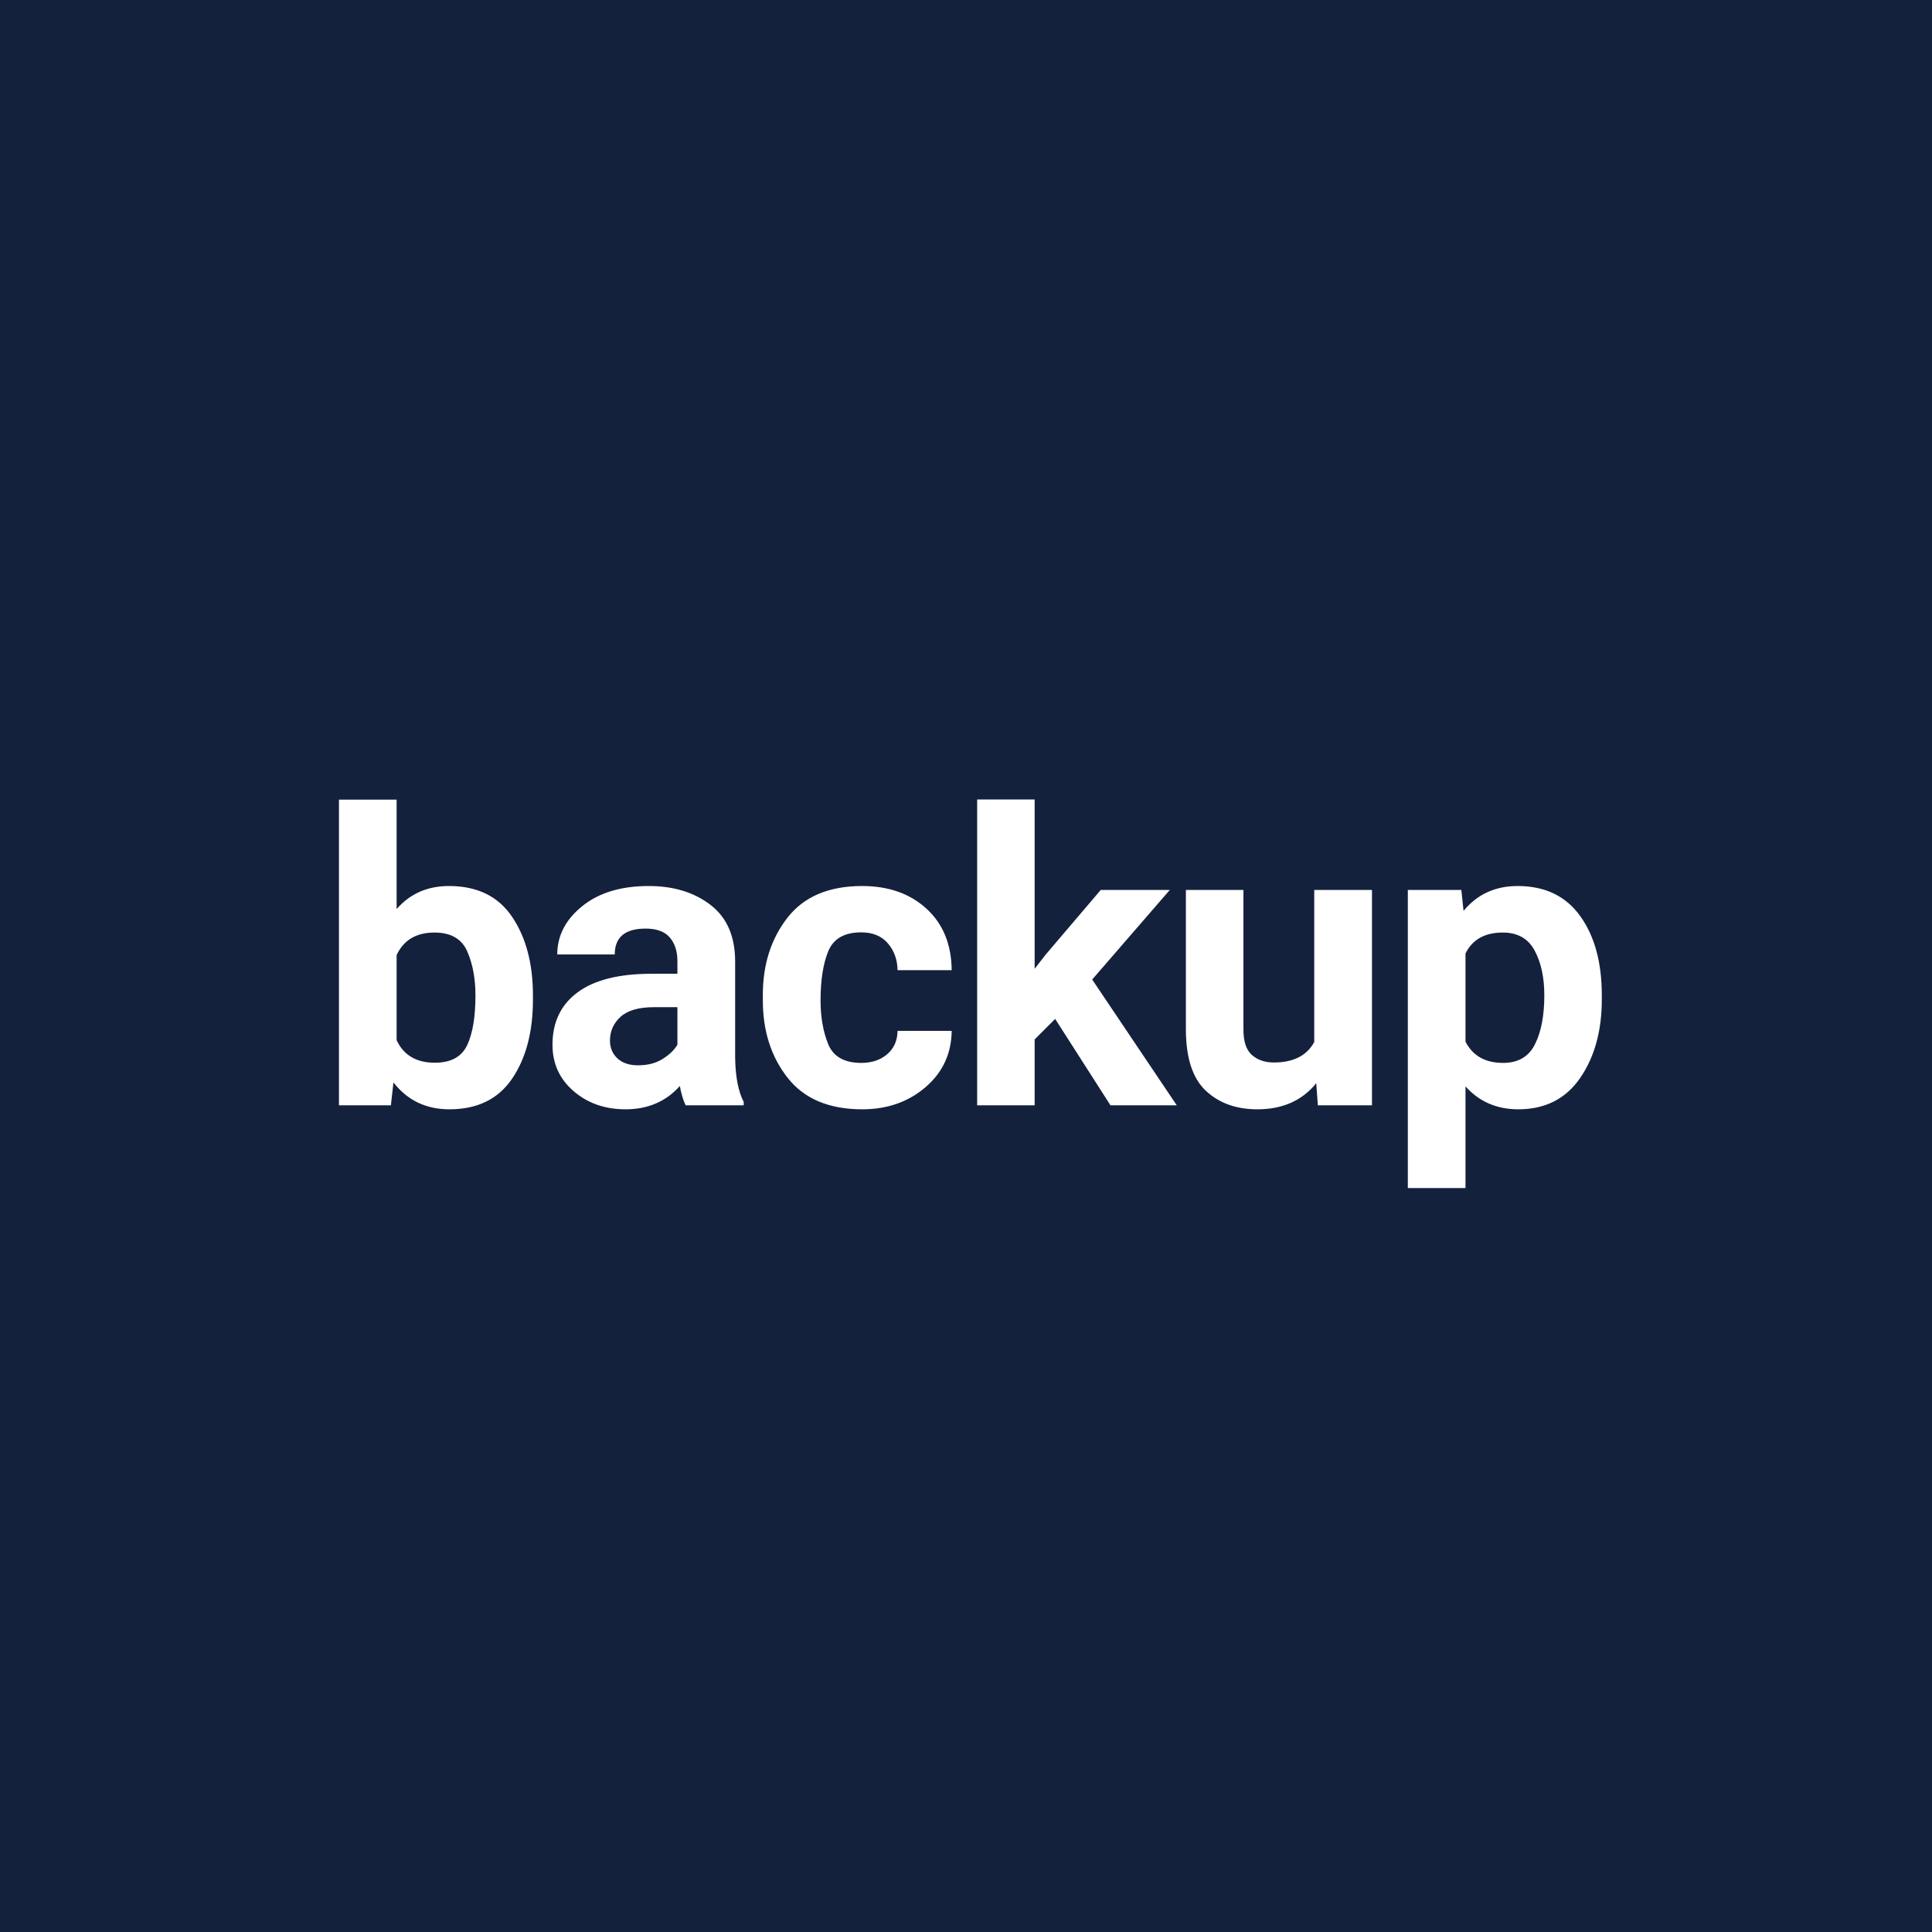
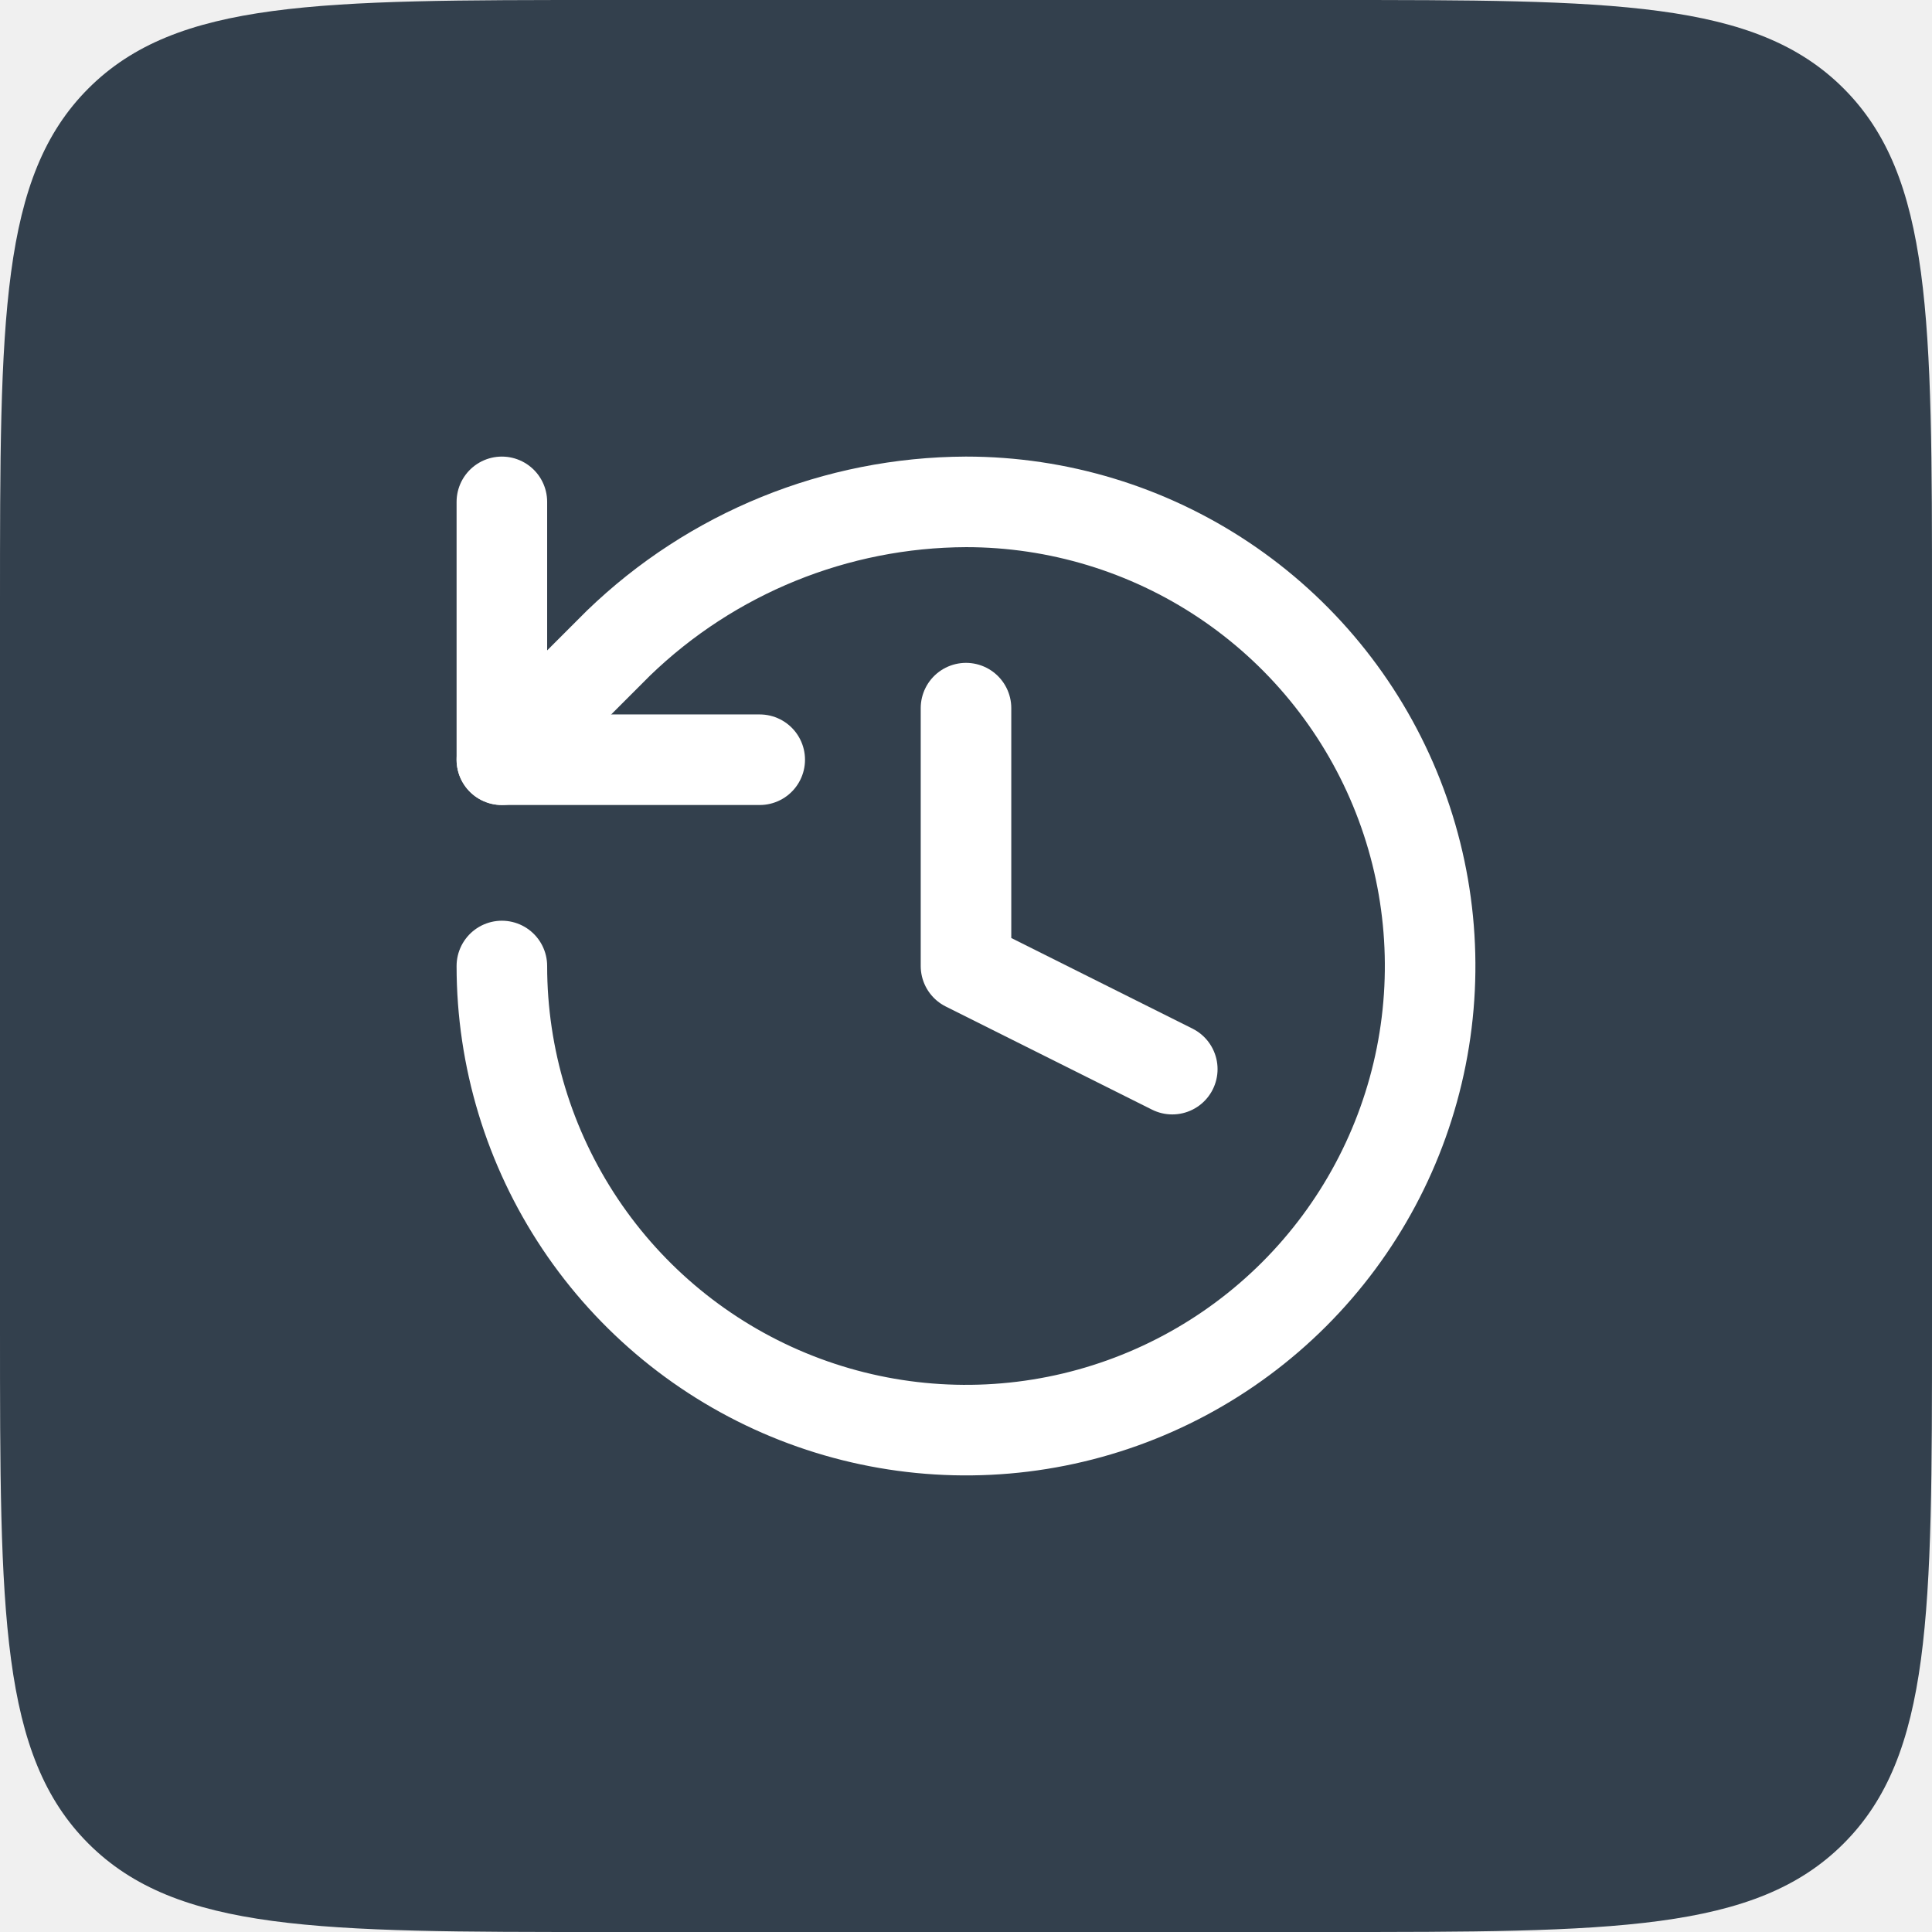
- <svg xmlns="http://www.w3.org/2000/svg" width="512" height="512" viewBox="0 0 512 512">
-   <rect width="512" height="512" fill="#14213D" />
-   <text x="256" y="256" fill="#FFFFFF" font-family="system-ui, -apple-system, 'Segoe UI', Roboto, 'Helvetica Neue', Arial, sans-serif" font-size="108" font-weight="700" letter-spacing="-2" text-anchor="middle" dominant-baseline="central">backup</text>
+ <svg xmlns="http://www.w3.org/2000/svg" width="256" height="256" viewBox="0 0 256 256" fill="none">
+   <g clip-path="url(#clip0_4111_4790)">
+     <path d="M0 80C0 42.288 0 23.431 11.716 11.716C23.431 0 42.288 0 80 0H176C213.712 0 232.569 0 244.284 11.716C256 23.431 256 42.288 256 80V176C256 213.712 256 232.569 244.284 244.284C232.569 256 213.712 256 176 256H80C42.288 256 23.431 256 11.716 244.284C0 232.569 0 213.712 0 176V80Z" fill="#33404D" />
+     <path d="M66.5 128C66.5 140.164 70.107 152.054 76.865 162.168C83.622 172.281 93.227 180.164 104.465 184.819C115.703 189.473 128.068 190.691 139.998 188.318C151.928 185.945 162.886 180.088 171.487 171.487C180.088 162.886 185.945 151.928 188.318 139.998C190.691 128.068 189.473 115.703 184.819 104.465C180.164 93.227 172.281 83.622 162.168 76.865C152.054 70.107 140.164 66.5 128 66.5C110.807 66.565 94.305 73.273 81.943 85.223L66.5 100.667" stroke="white" stroke-width="12" stroke-linecap="round" stroke-linejoin="round" />
+     <path d="M66.5 66.5V100.667H100.667" stroke="white" stroke-width="12" stroke-linecap="round" stroke-linejoin="round" />
+     <path d="M128 93.833V128L155.333 141.667" stroke="white" stroke-width="12" stroke-linecap="round" stroke-linejoin="round" />
+   </g>
+   <defs>
+     <clipPath id="clip0_4111_4790">
+       <rect width="256" height="256" fill="white" />
+     </clipPath>
+   </defs>
</svg>
